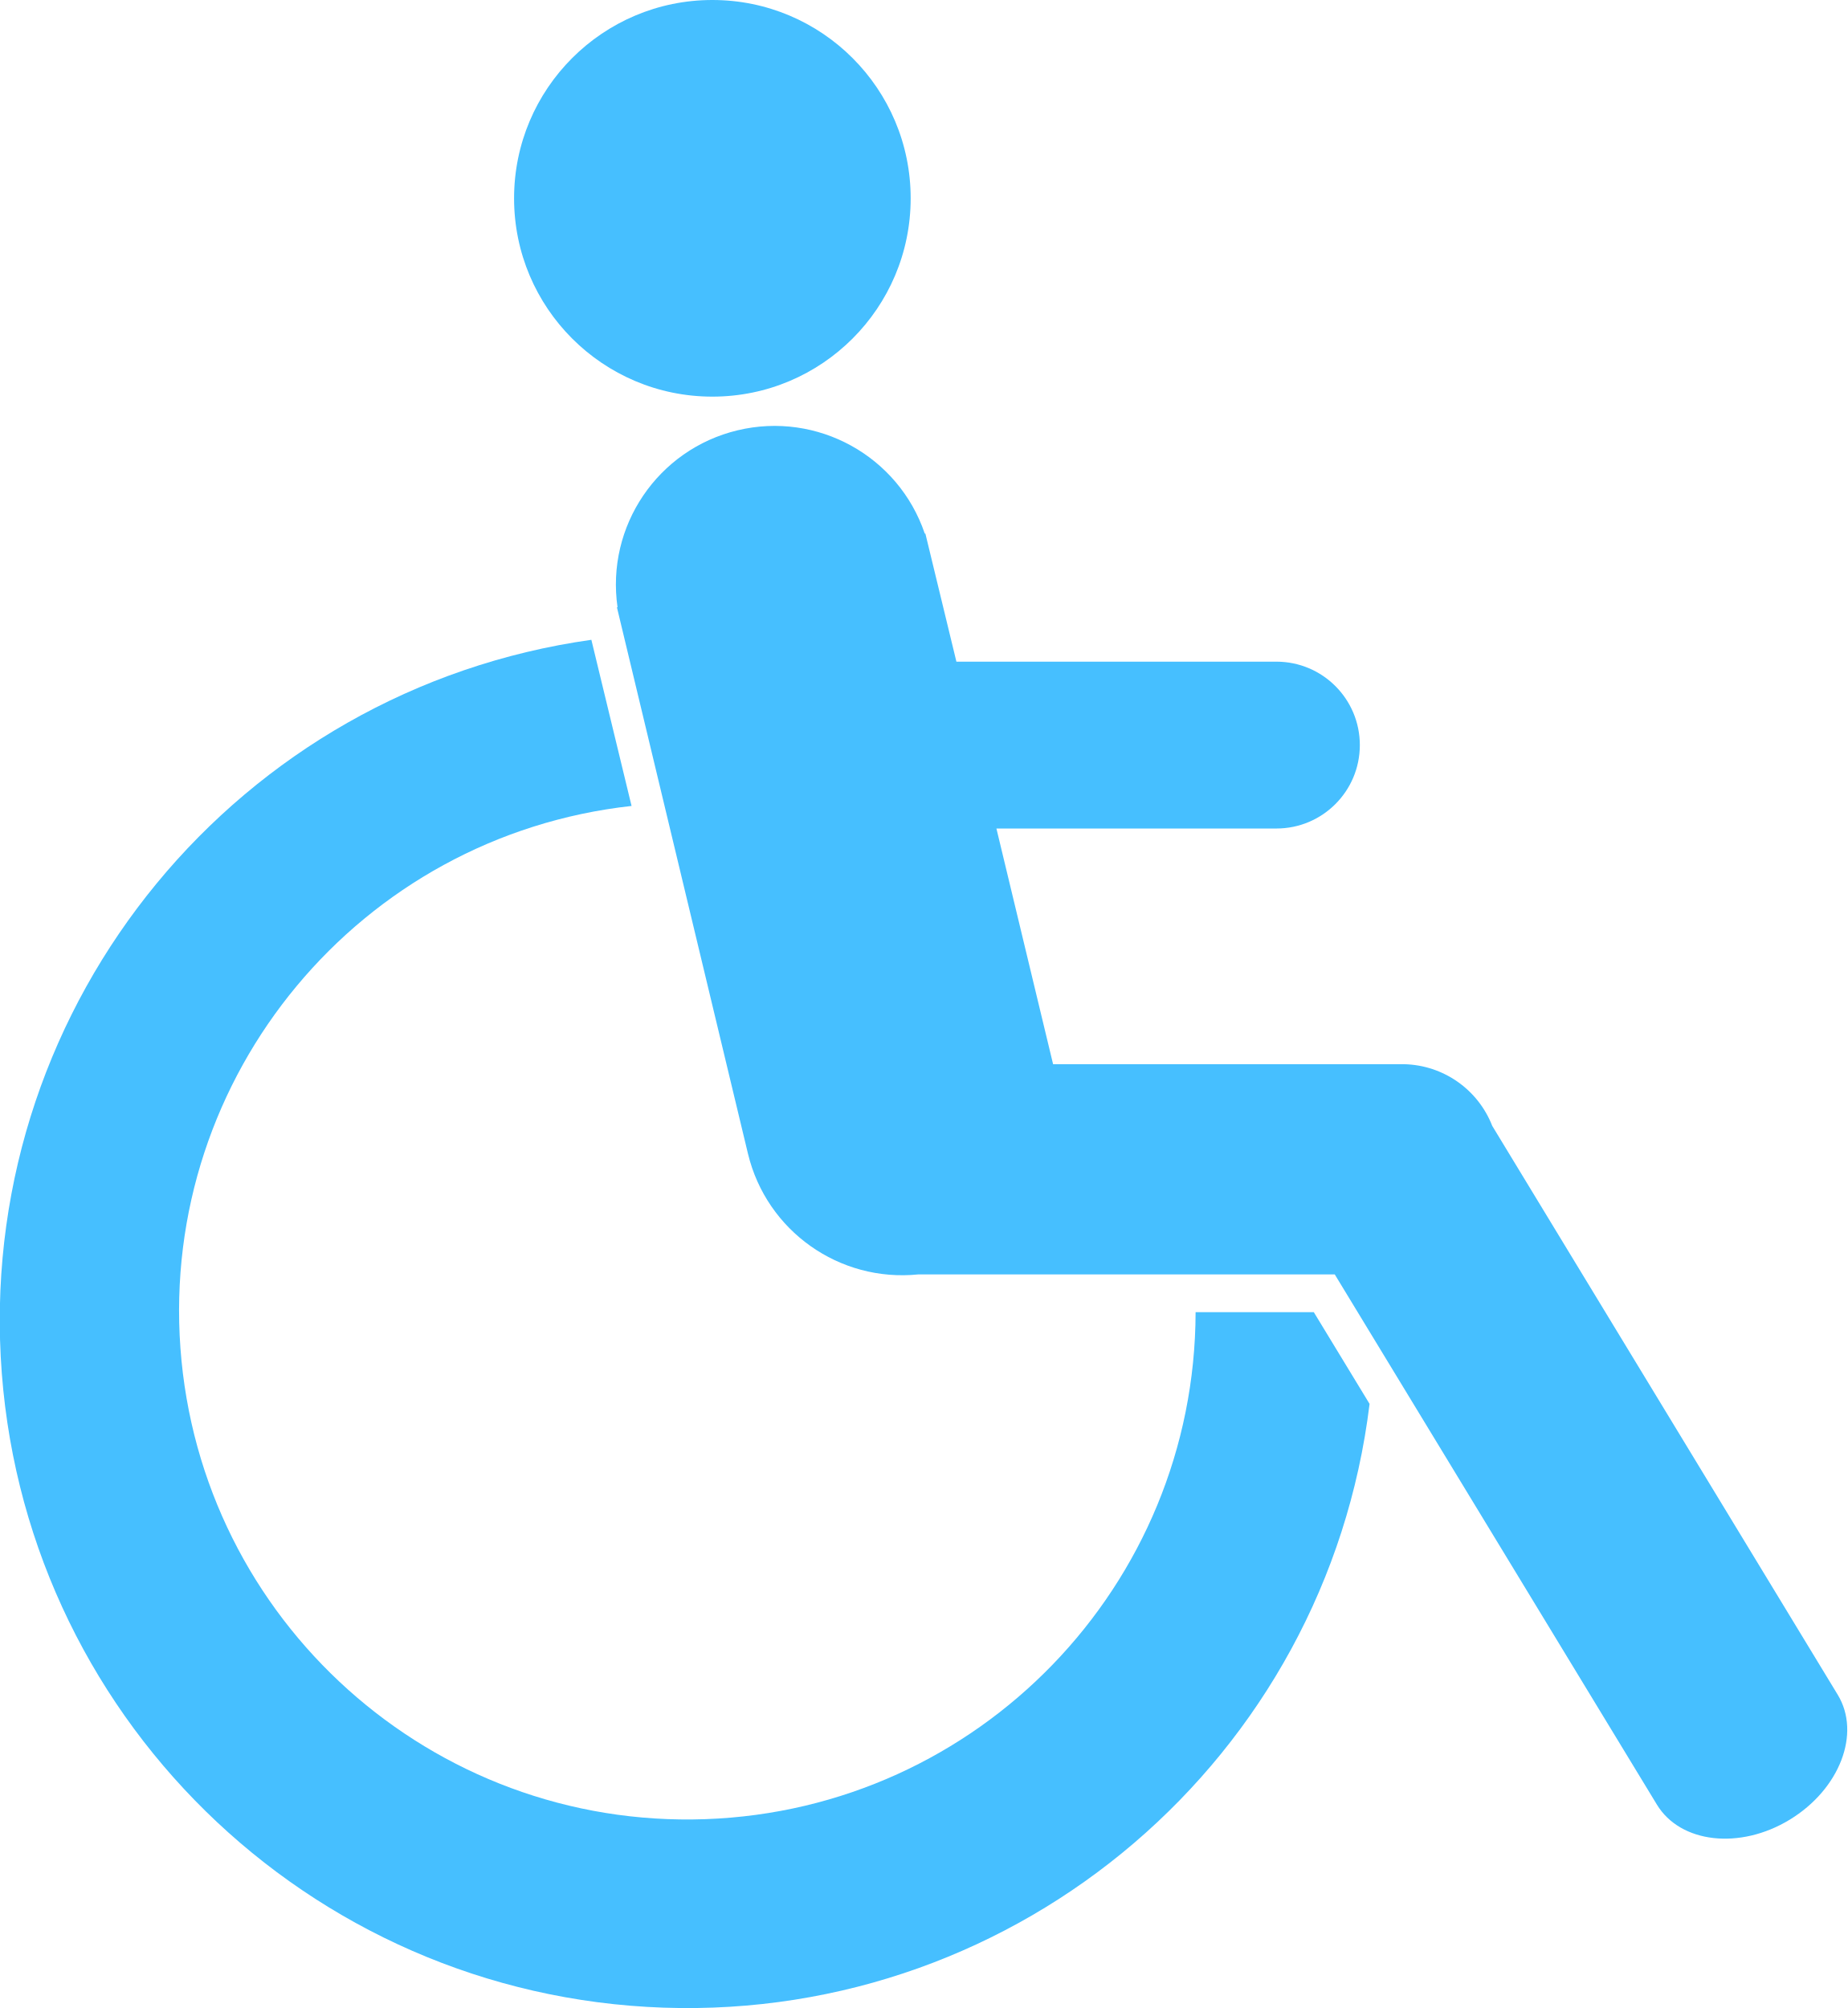
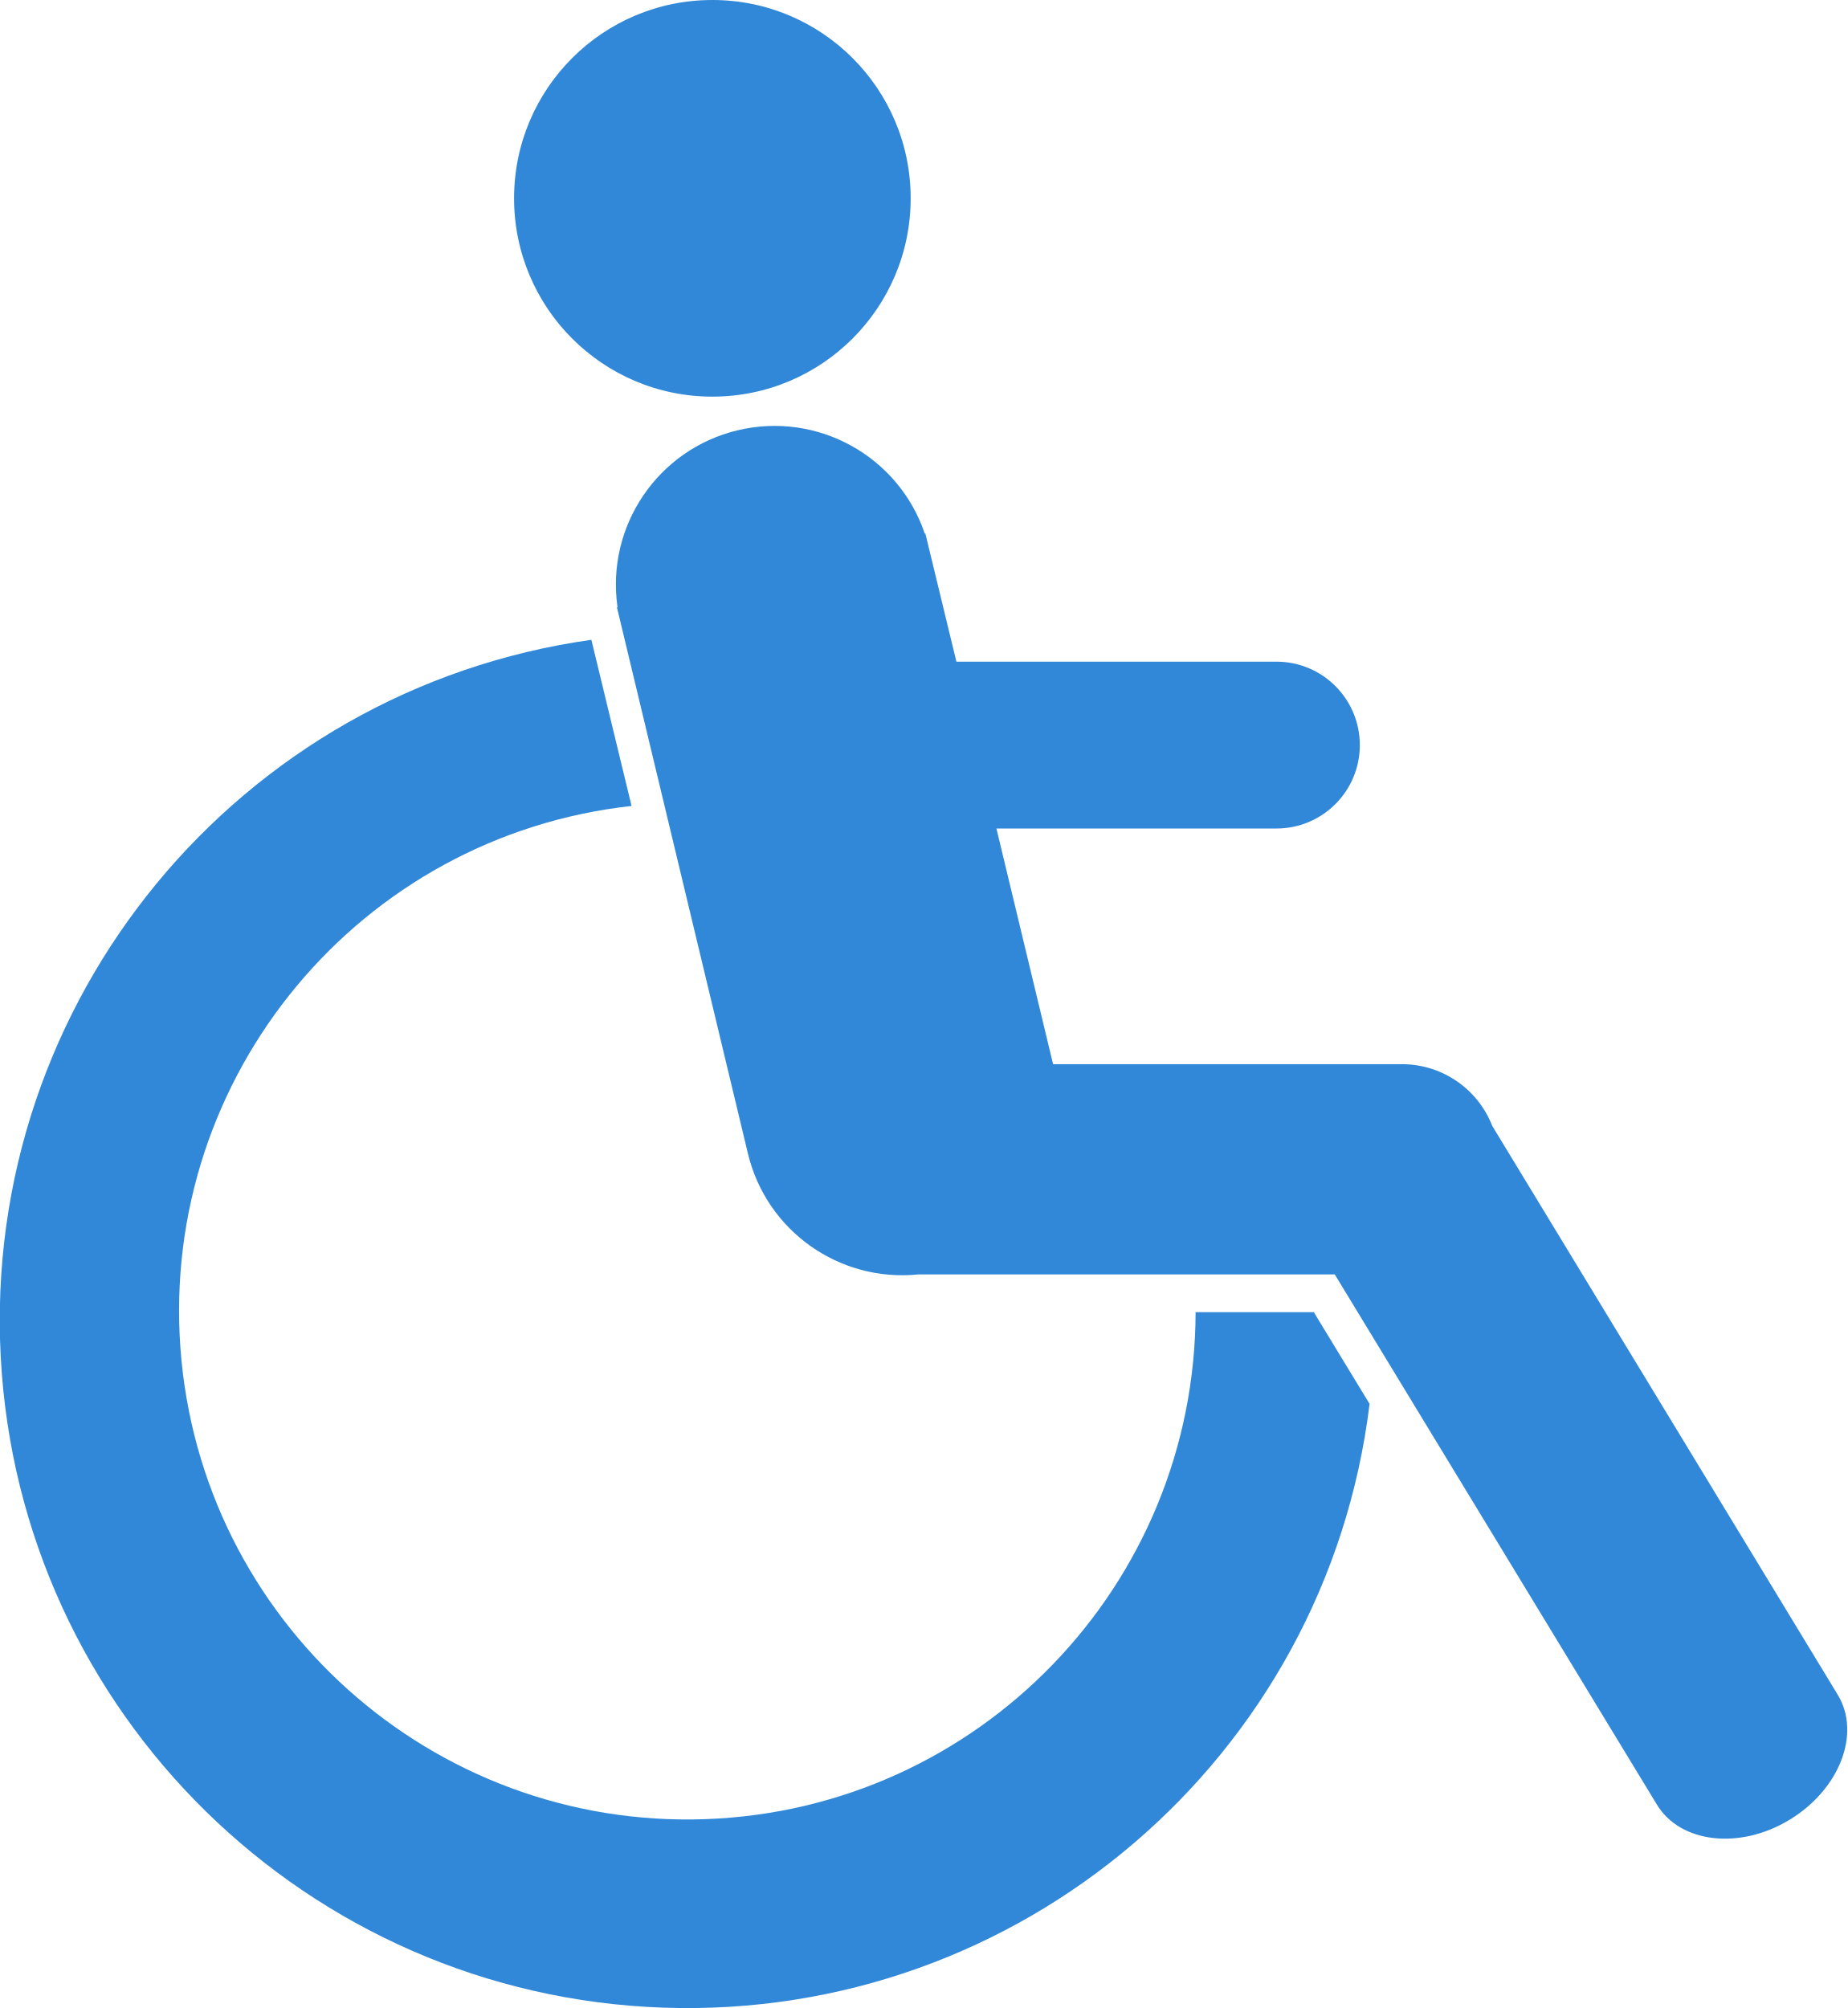
<svg xmlns="http://www.w3.org/2000/svg" id="Layer_1" data-name="Layer 1" viewBox="0 0 209.6 227.82">
  <defs>
    <style>
      .cls-1 {
-         fill: #46bfff;
+         fill: #3188d8;
      }
    </style>
  </defs>
  <g>
    <circle class="cls-1" cx="80.83" cy="22.5" r="22.5" />
    <path class="cls-1" d="M135.66,148.87a57.67,57.67,0,1,1-64-57.43L67.1,72.59a78,78,0,1,0,88.3,86.69l-6.33-10.41H135.66Z" />
    <path class="cls-1" d="M208.52,192.28l-39.2-64.54a11,11,0,0,0-10-7H119.49L113.06,94h31.77a9.46,9.46,0,1,0,0-18.93H108.52L105,60.54l-0.07,0a18,18,0,0,0-34.86,8.36l-0.07,0,14.87,62a18,18,0,0,0,19.33,13.69h47.25L188,204.74c2.66,4.39,9.42,5.16,15.08,1.71S211.19,196.67,208.52,192.28Z" />
  </g>
</svg>
